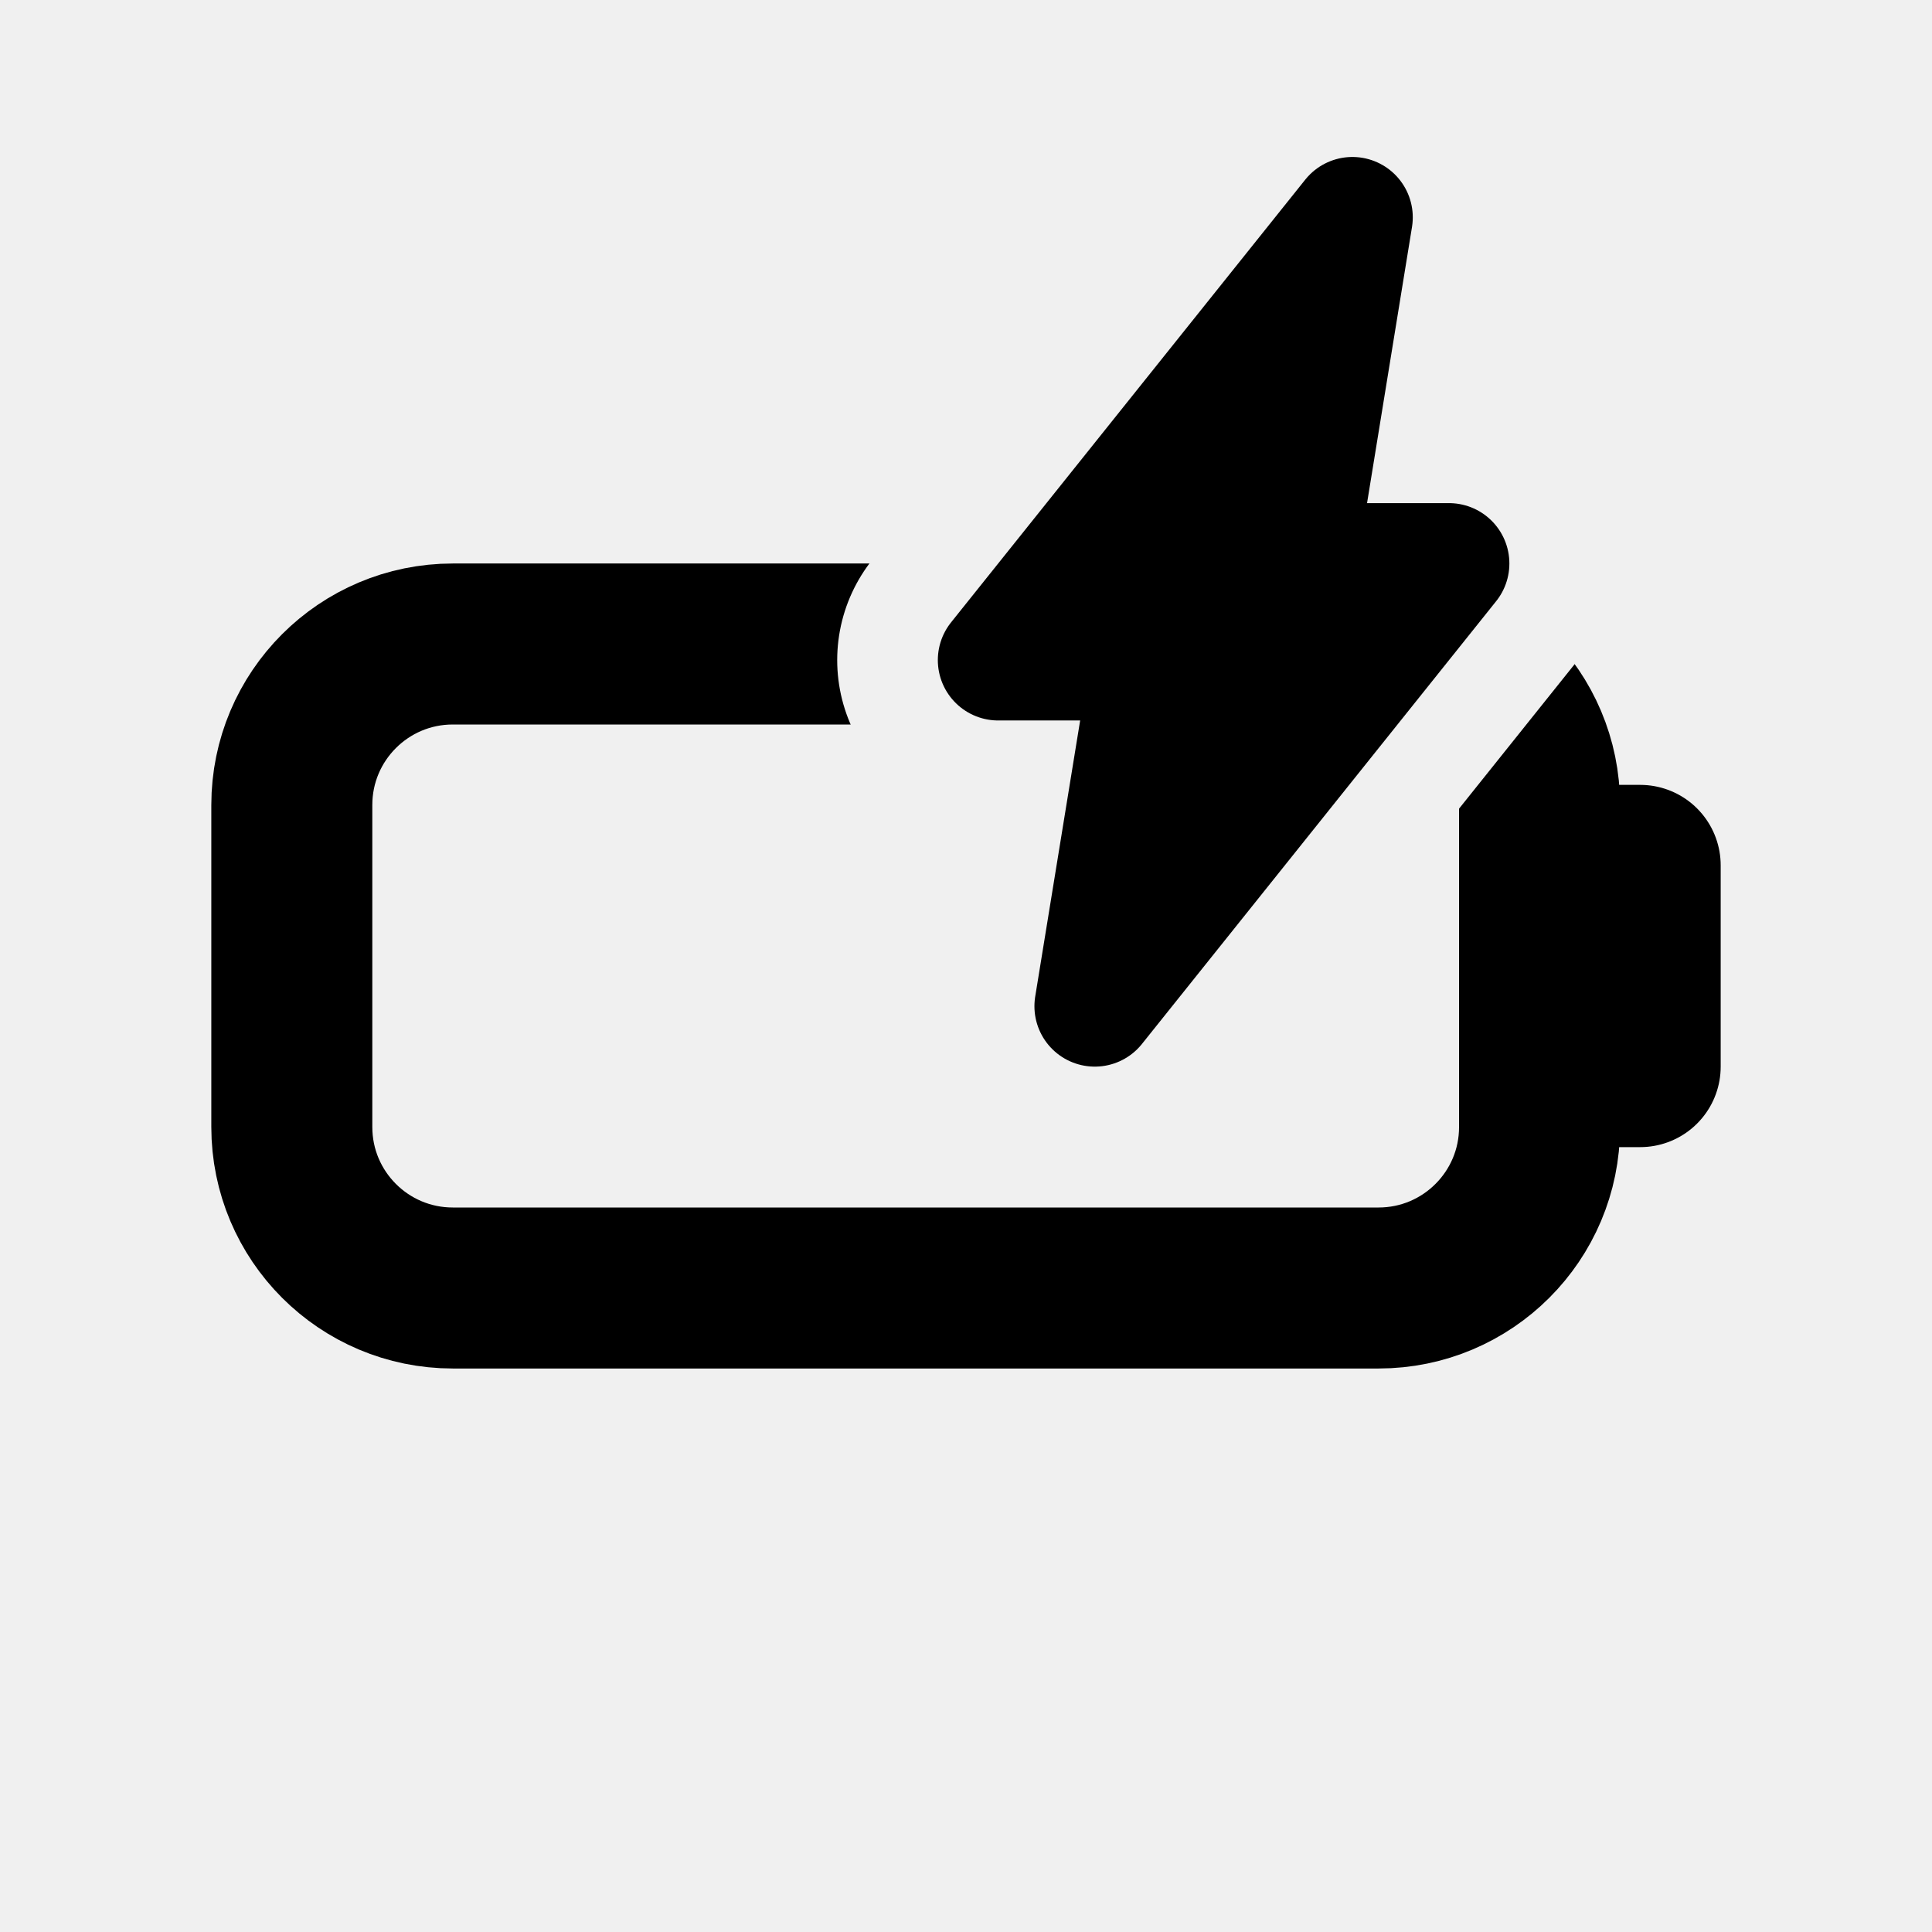
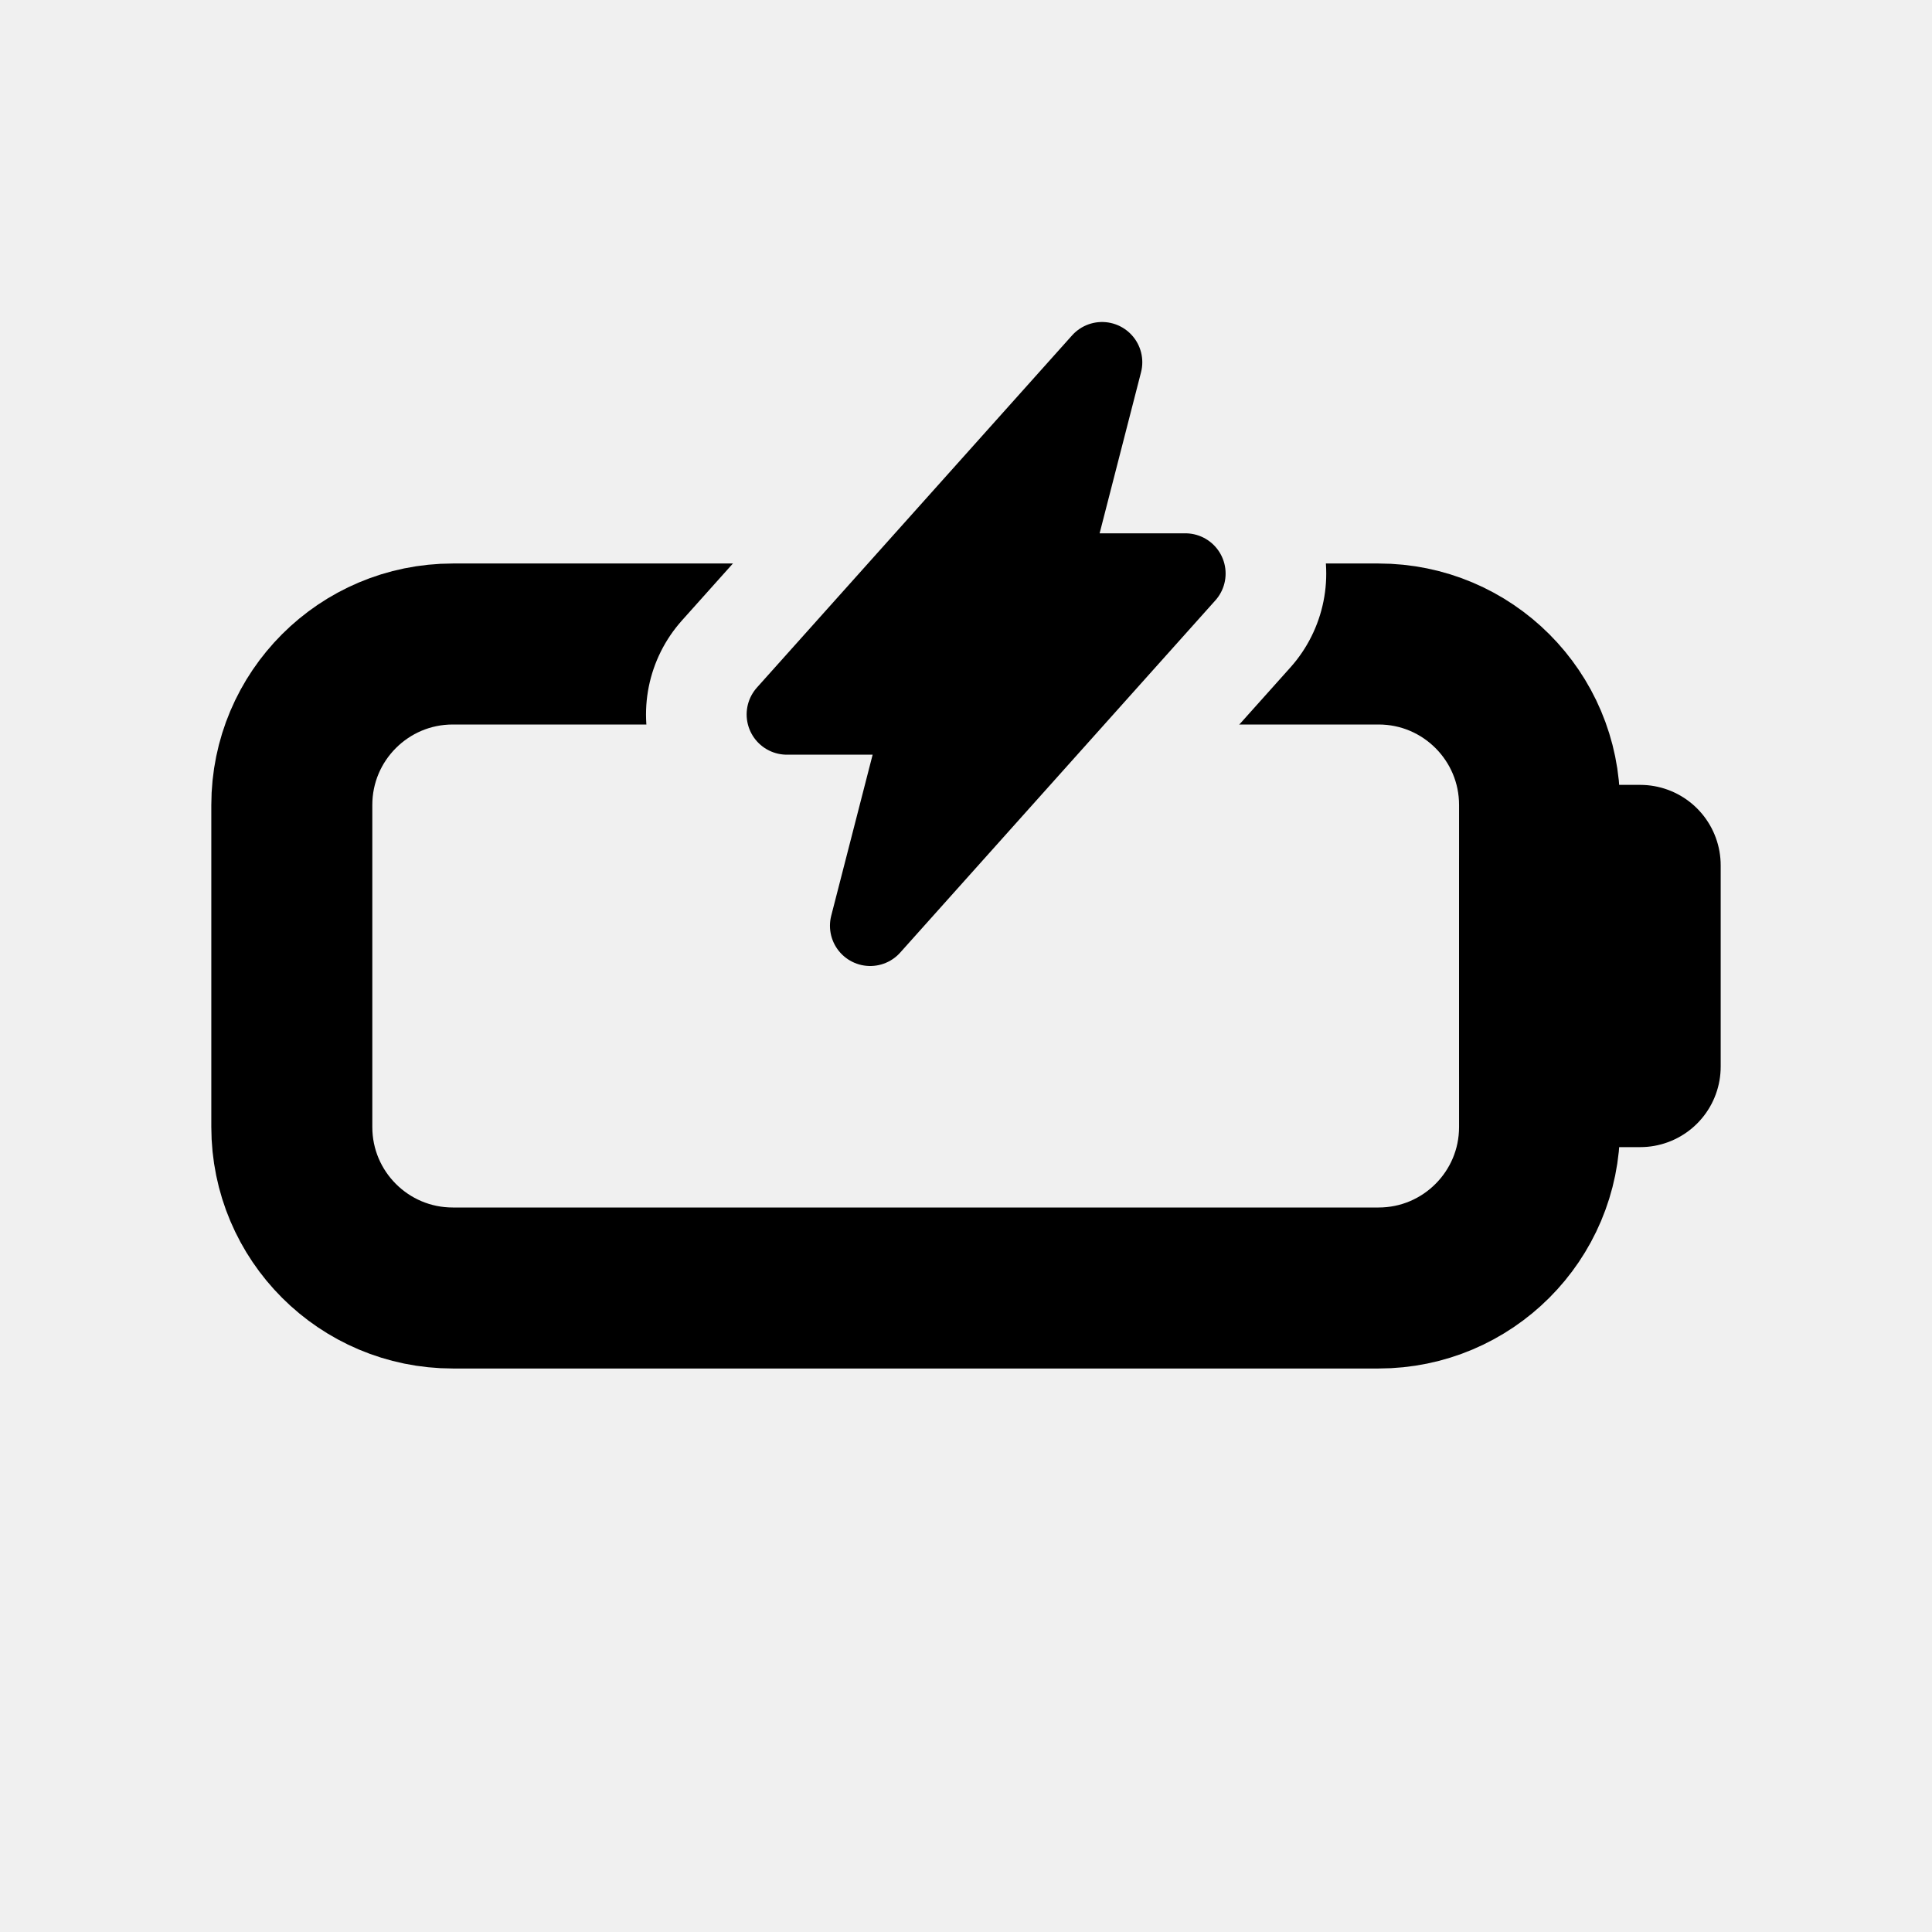
<svg xmlns="http://www.w3.org/2000/svg" width="24" height="24" viewBox="0 0 24 24" fill="none" stroke="currentColor" stroke-width="2" stroke-linecap="round" stroke-linejoin="round">
  <defs>
    <mask id="corte" maskUnits="userSpaceOnUse" x="0" y="0" width="24" height="24">
      <rect width="24" height="24" fill="white" stroke="none" />
-       <path d="M16.8 2.7 12.4 8.2 14.3 8.2 13.6 12.5 18 7 16.1 7z" fill="black" stroke="black" stroke-width="4" />
+       <path d="M13.69 4.5 13.015 7.125 14.725 7.125 10.81 11.5 11.485 8.875 9.775 8.875z" fill="black" stroke="black" stroke-width="3.5" />
    </mask>
  </defs>
  <rect x="3.625" y="8" width="15.5" height="8" rx="2" mask="url(#corte)" />
  <path d="M19.125 10.75h1.25v2.5h-1.25z" fill="currentColor" />
-   <path d="M16.8 2.7 12.4 8.2 14.3 8.2 13.6 12.5 18 7 16.1 7z" fill="currentColor" stroke-width="1.5" />
+   <path d="M13.69 4.5 13.015 7.125 14.725 7.125 10.81 11.5 11.485 8.875 9.775 8.875z" fill="currentColor" stroke-width="1" />
</svg>
